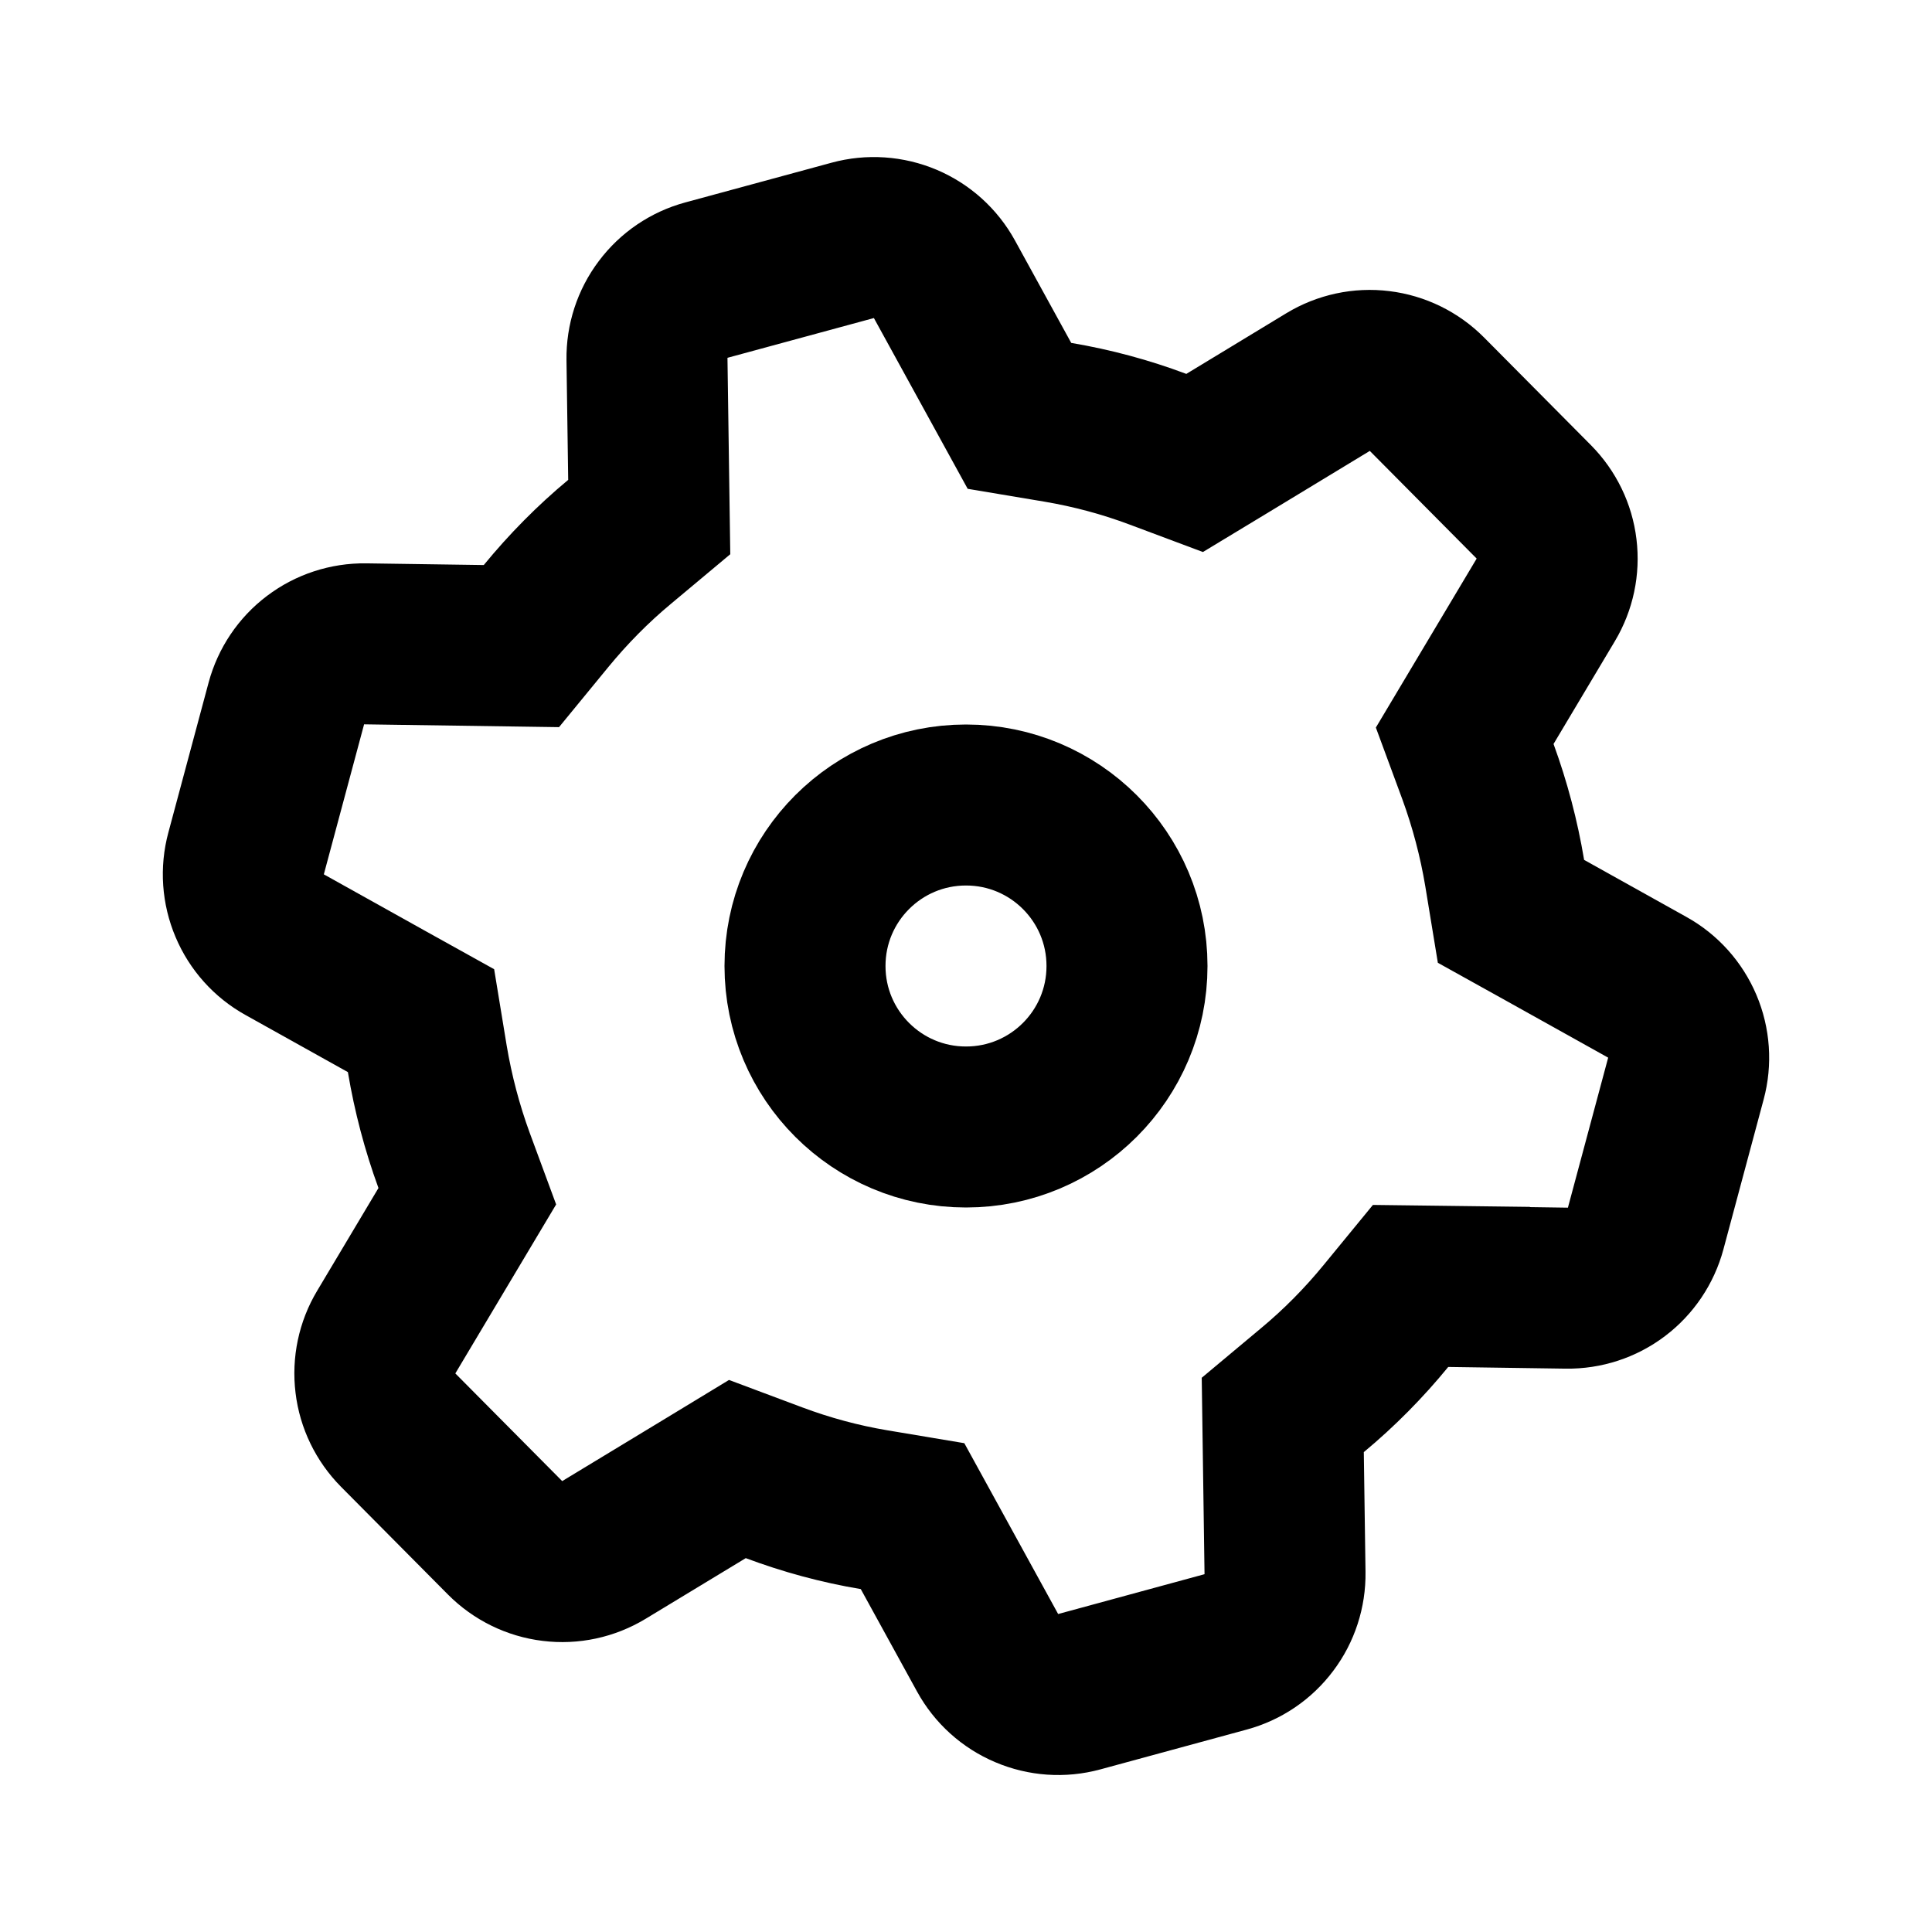
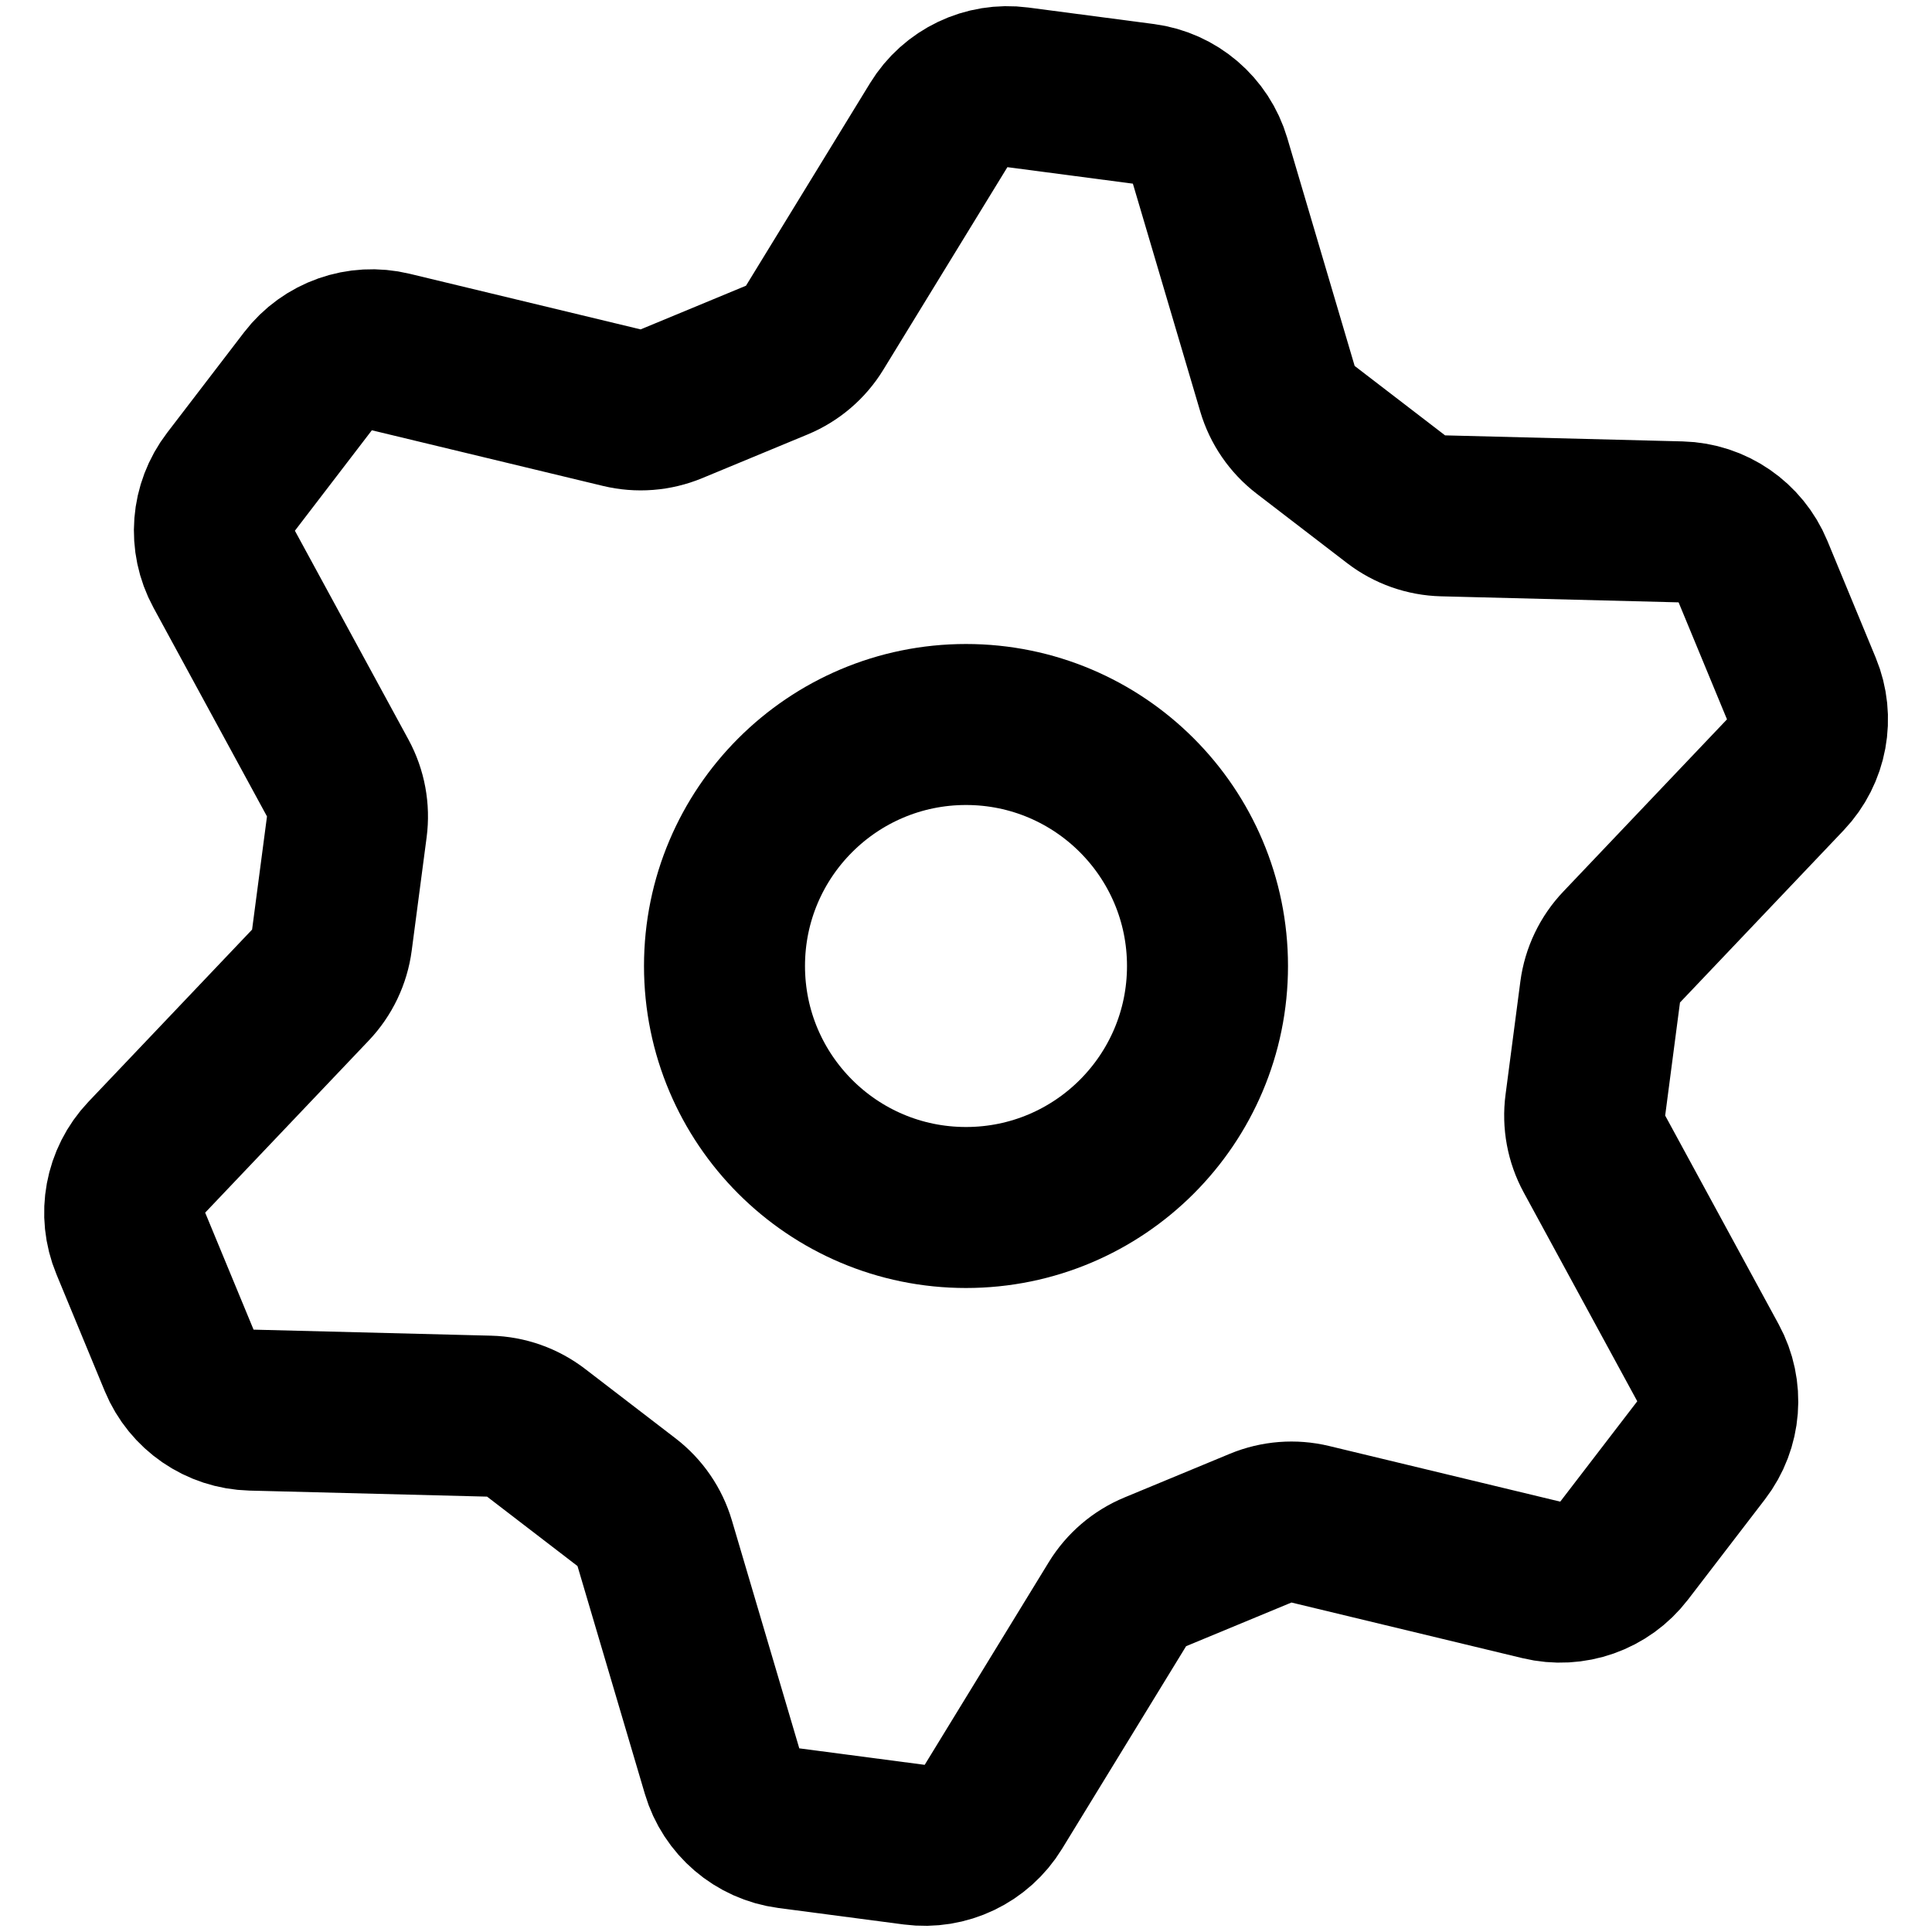
- <svg xmlns="http://www.w3.org/2000/svg" fill="none" viewBox="0 0 24 24">
-   <g stroke="currentColor" stroke-width="2">
-     <path d="M18.005 15.98L17.523 15.974L17.217 16.347C16.943 16.682 16.637 16.992 16.301 17.271L15.935 17.577L15.963 19.54C15.966 19.762 15.896 19.979 15.762 20.156C15.629 20.334 15.44 20.462 15.226 20.52L13.407 21.015C13.19 21.074 12.96 21.058 12.754 20.97C12.547 20.883 12.376 20.728 12.268 20.531L11.336 18.834L10.858 18.754C10.434 18.683 10.017 18.57 9.614 18.419L9.16 18.249L8.745 18.501L7.502 19.254C7.31 19.37 7.085 19.419 6.862 19.391C6.639 19.364 6.432 19.262 6.274 19.103L4.946 17.765C4.79 17.607 4.69 17.402 4.664 17.182C4.637 16.962 4.684 16.738 4.798 16.548L5.805 14.86L5.64 14.413C5.491 14.005 5.38 13.583 5.308 13.154L5.23 12.679L4.809 12.445L3.536 11.735C3.341 11.627 3.188 11.456 3.102 11.251C3.015 11.046 2.999 10.817 3.057 10.602L3.557 8.739C3.615 8.524 3.742 8.334 3.92 8.2C4.097 8.066 4.314 7.995 4.537 7.998L6.477 8.026L6.783 7.653C7.058 7.318 7.363 7.008 7.699 6.729L8.065 6.423L8.037 4.46C8.034 4.238 8.104 4.021 8.238 3.844C8.371 3.666 8.56 3.538 8.774 3.48L10.593 2.986C10.809 2.927 11.04 2.943 11.246 3.03C11.453 3.118 11.624 3.272 11.732 3.469L12.664 5.166L13.142 5.246C13.568 5.318 13.984 5.43 14.386 5.581L14.84 5.751L15.255 5.5L16.498 4.746C16.69 4.63 16.915 4.581 17.138 4.609C17.361 4.636 17.568 4.738 17.726 4.897L19.054 6.235C19.21 6.393 19.31 6.598 19.336 6.818C19.363 7.038 19.316 7.261 19.202 7.452L18.195 9.14L18.36 9.587C18.508 9.992 18.621 10.419 18.692 10.846L18.77 11.321L19.191 11.555L20.464 12.265C20.659 12.373 20.811 12.544 20.898 12.749C20.985 12.954 21.001 13.183 20.943 13.398L20.443 15.261C20.385 15.476 20.258 15.665 20.08 15.8C19.903 15.934 19.686 16.005 19.463 16.002L18.005 15.981V15.98Z" />
-     <path d="M14 12C14 13.105 13.105 14 12 14C10.895 14 10 13.105 10 12C10 10.895 10.895 10 12 10C13.105 10 14 10.895 14 12Z" />
-   </g>
+ <svg xmlns="http://www.w3.org/2000/svg" width="24" height="24" fill="none" viewBox="0 0 24 24">
+   <path stroke="currentColor" stroke-linejoin="round" stroke-width="2" d="M14.203 1.29l-1.559-.205a1 1 0 00-.983.47L10.12 4.071a1 1 0 01-.47.402l-1.31.543a1 1 0 01-.616.048l-2.87-.691a1 1 0 00-1.028.363L2.87 5.984a1 1 0 00-.085 1.087l1.41 2.593a1 1 0 01.113.609l-.185 1.405a1 1 0 01-.266.558l-2.034 2.14a1 1 0 00-.198 1.071l.601 1.453a1 1 0 00.898.617l2.952.075a1 1 0 01.583.206l1.124.863a1 1 0 01.35.51l.837 2.831a1 1 0 00.828.708l1.559.205a1 1 0 00.983-.47l1.541-2.517a1 1 0 01.47-.402l1.31-.543a1 1 0 01.616-.048l2.87.691a1 1 0 001.028-.363l.957-1.247a1 1 0 00.085-1.087l-1.41-2.593a1 1 0 01-.113-.609l.184-1.405a1 1 0 01.267-.558l2.034-2.14a1 1 0 00.198-1.071L21.776 7.1a1 1 0 00-.898-.617l-2.951-.075a1 1 0 01-.584-.206l-1.124-.863a1 1 0 01-.35-.51l-.837-2.831a1 1 0 00-.828-.708z" />
+   <path stroke="currentColor" stroke-linejoin="round" stroke-width="2" d="M15 12a3 3 0 11-6 0 3 3 0 016 0z" />
</svg>
